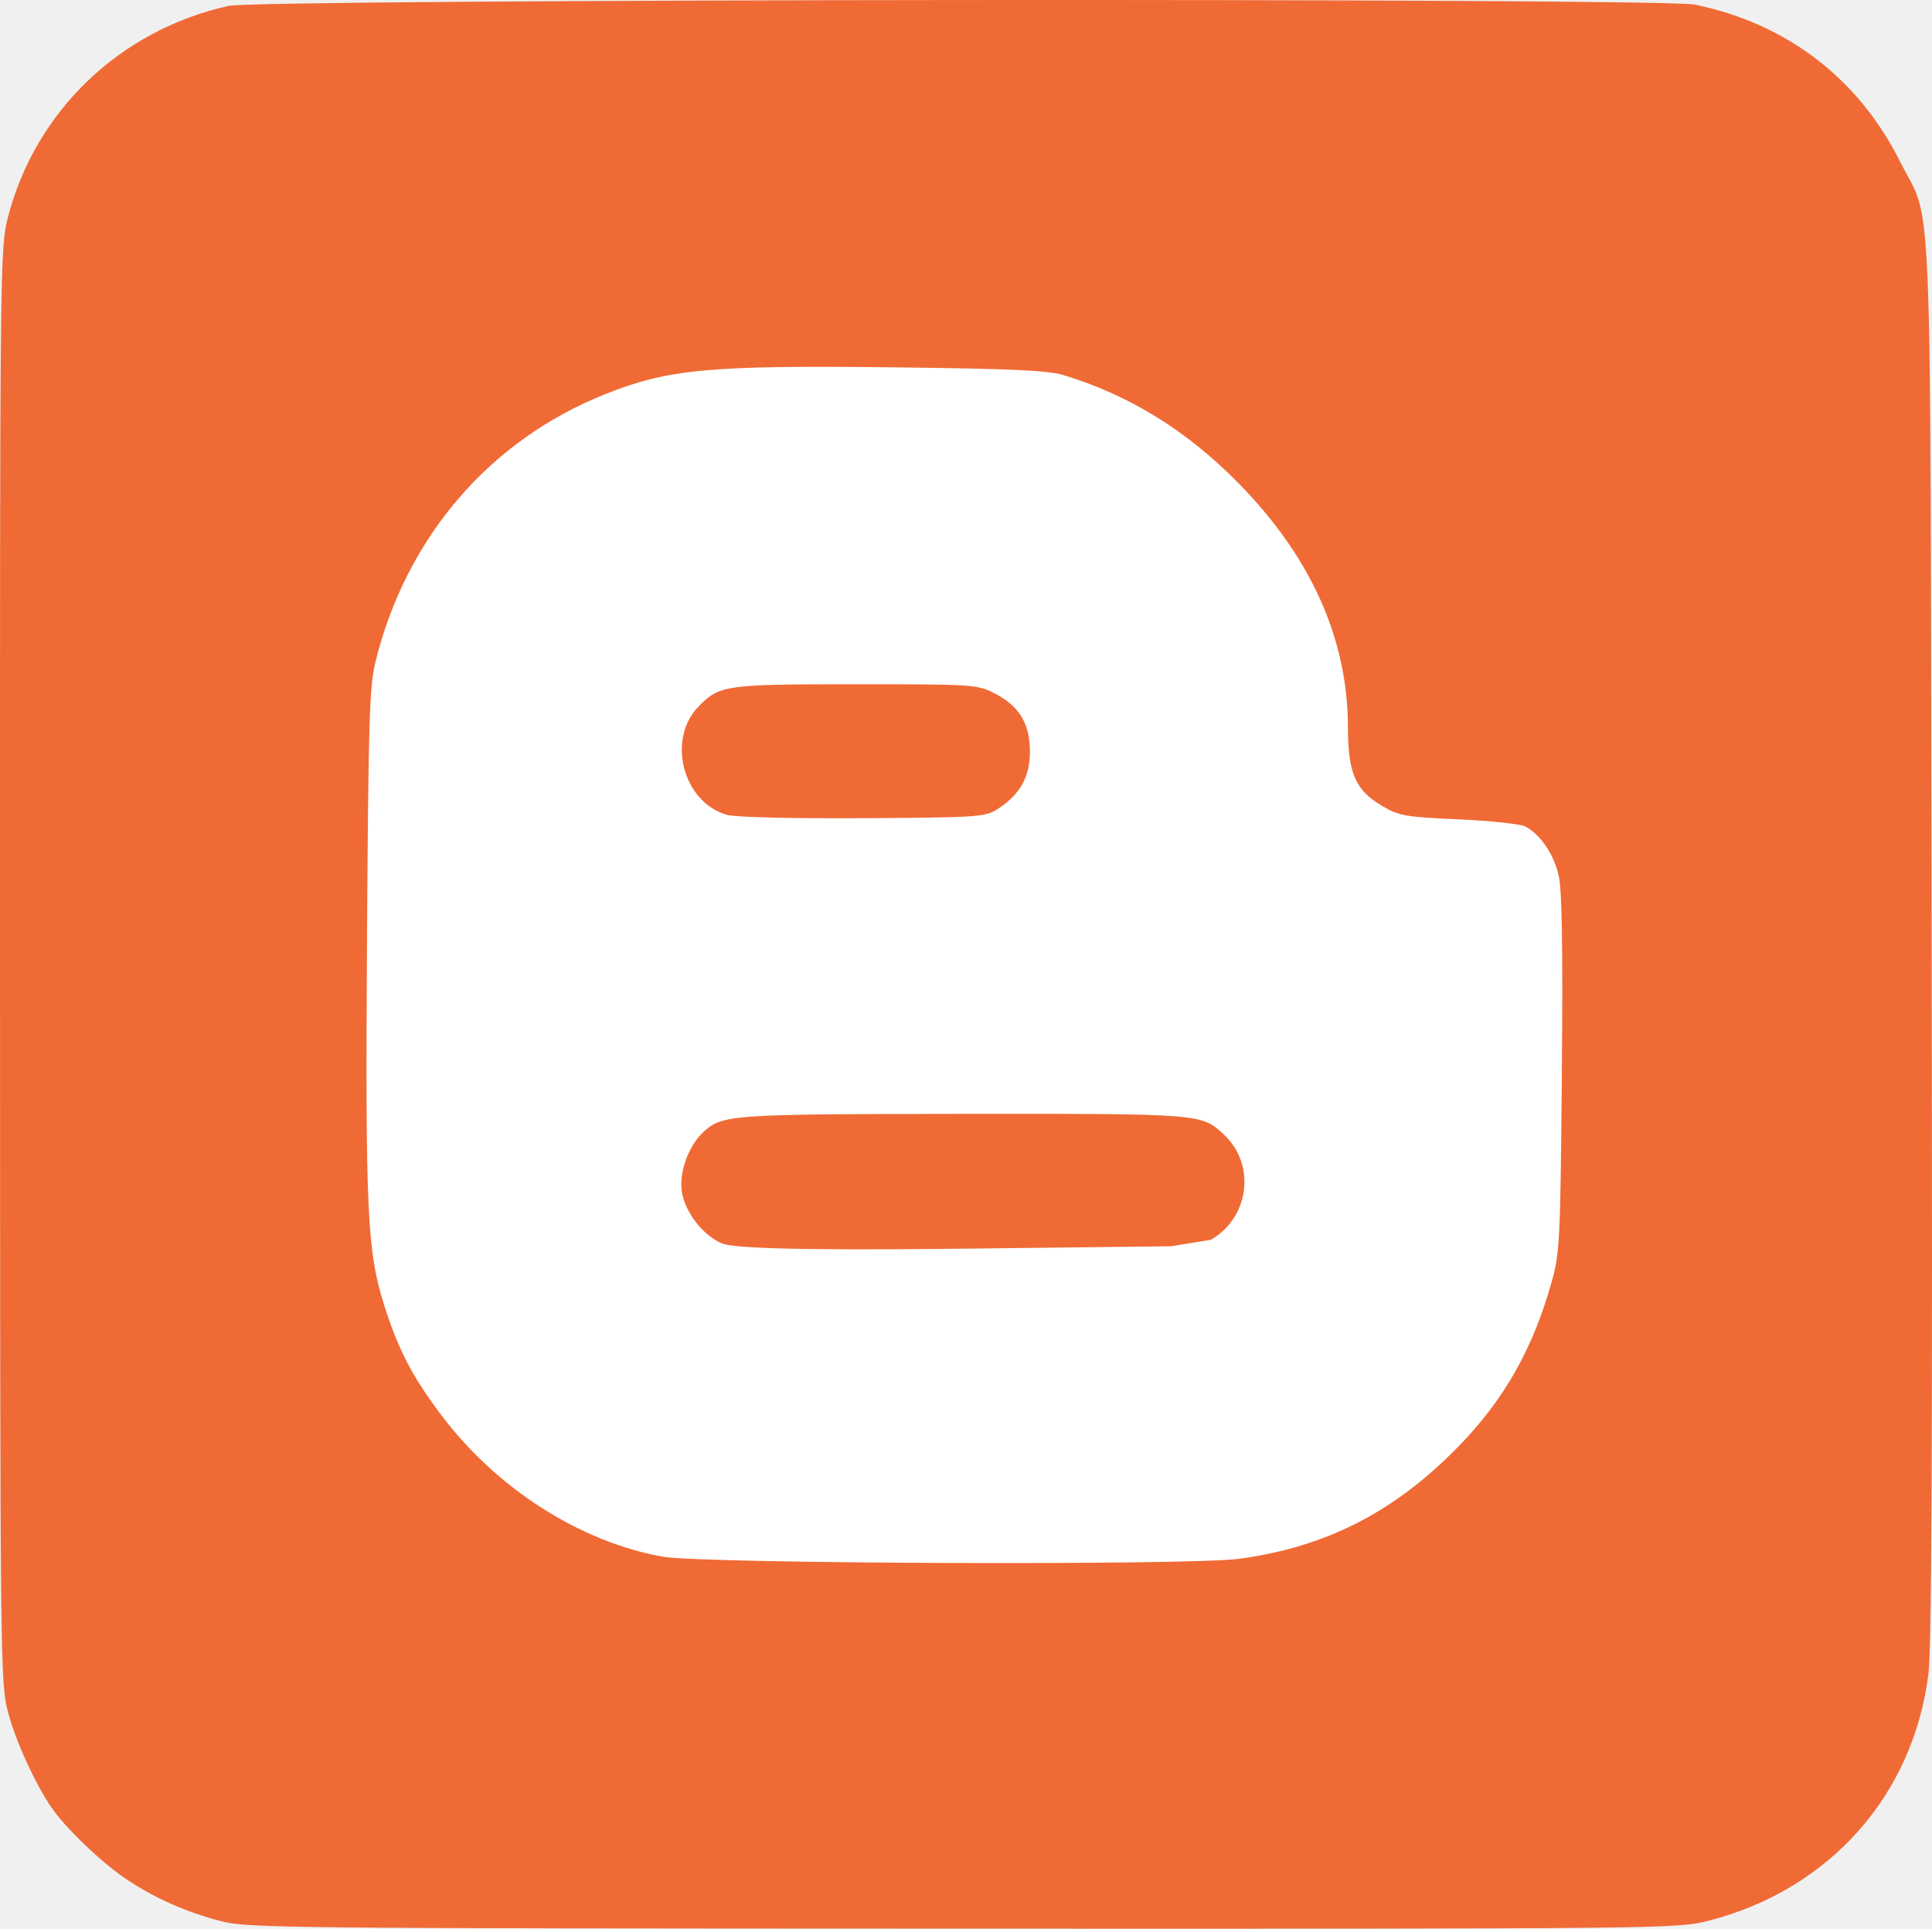
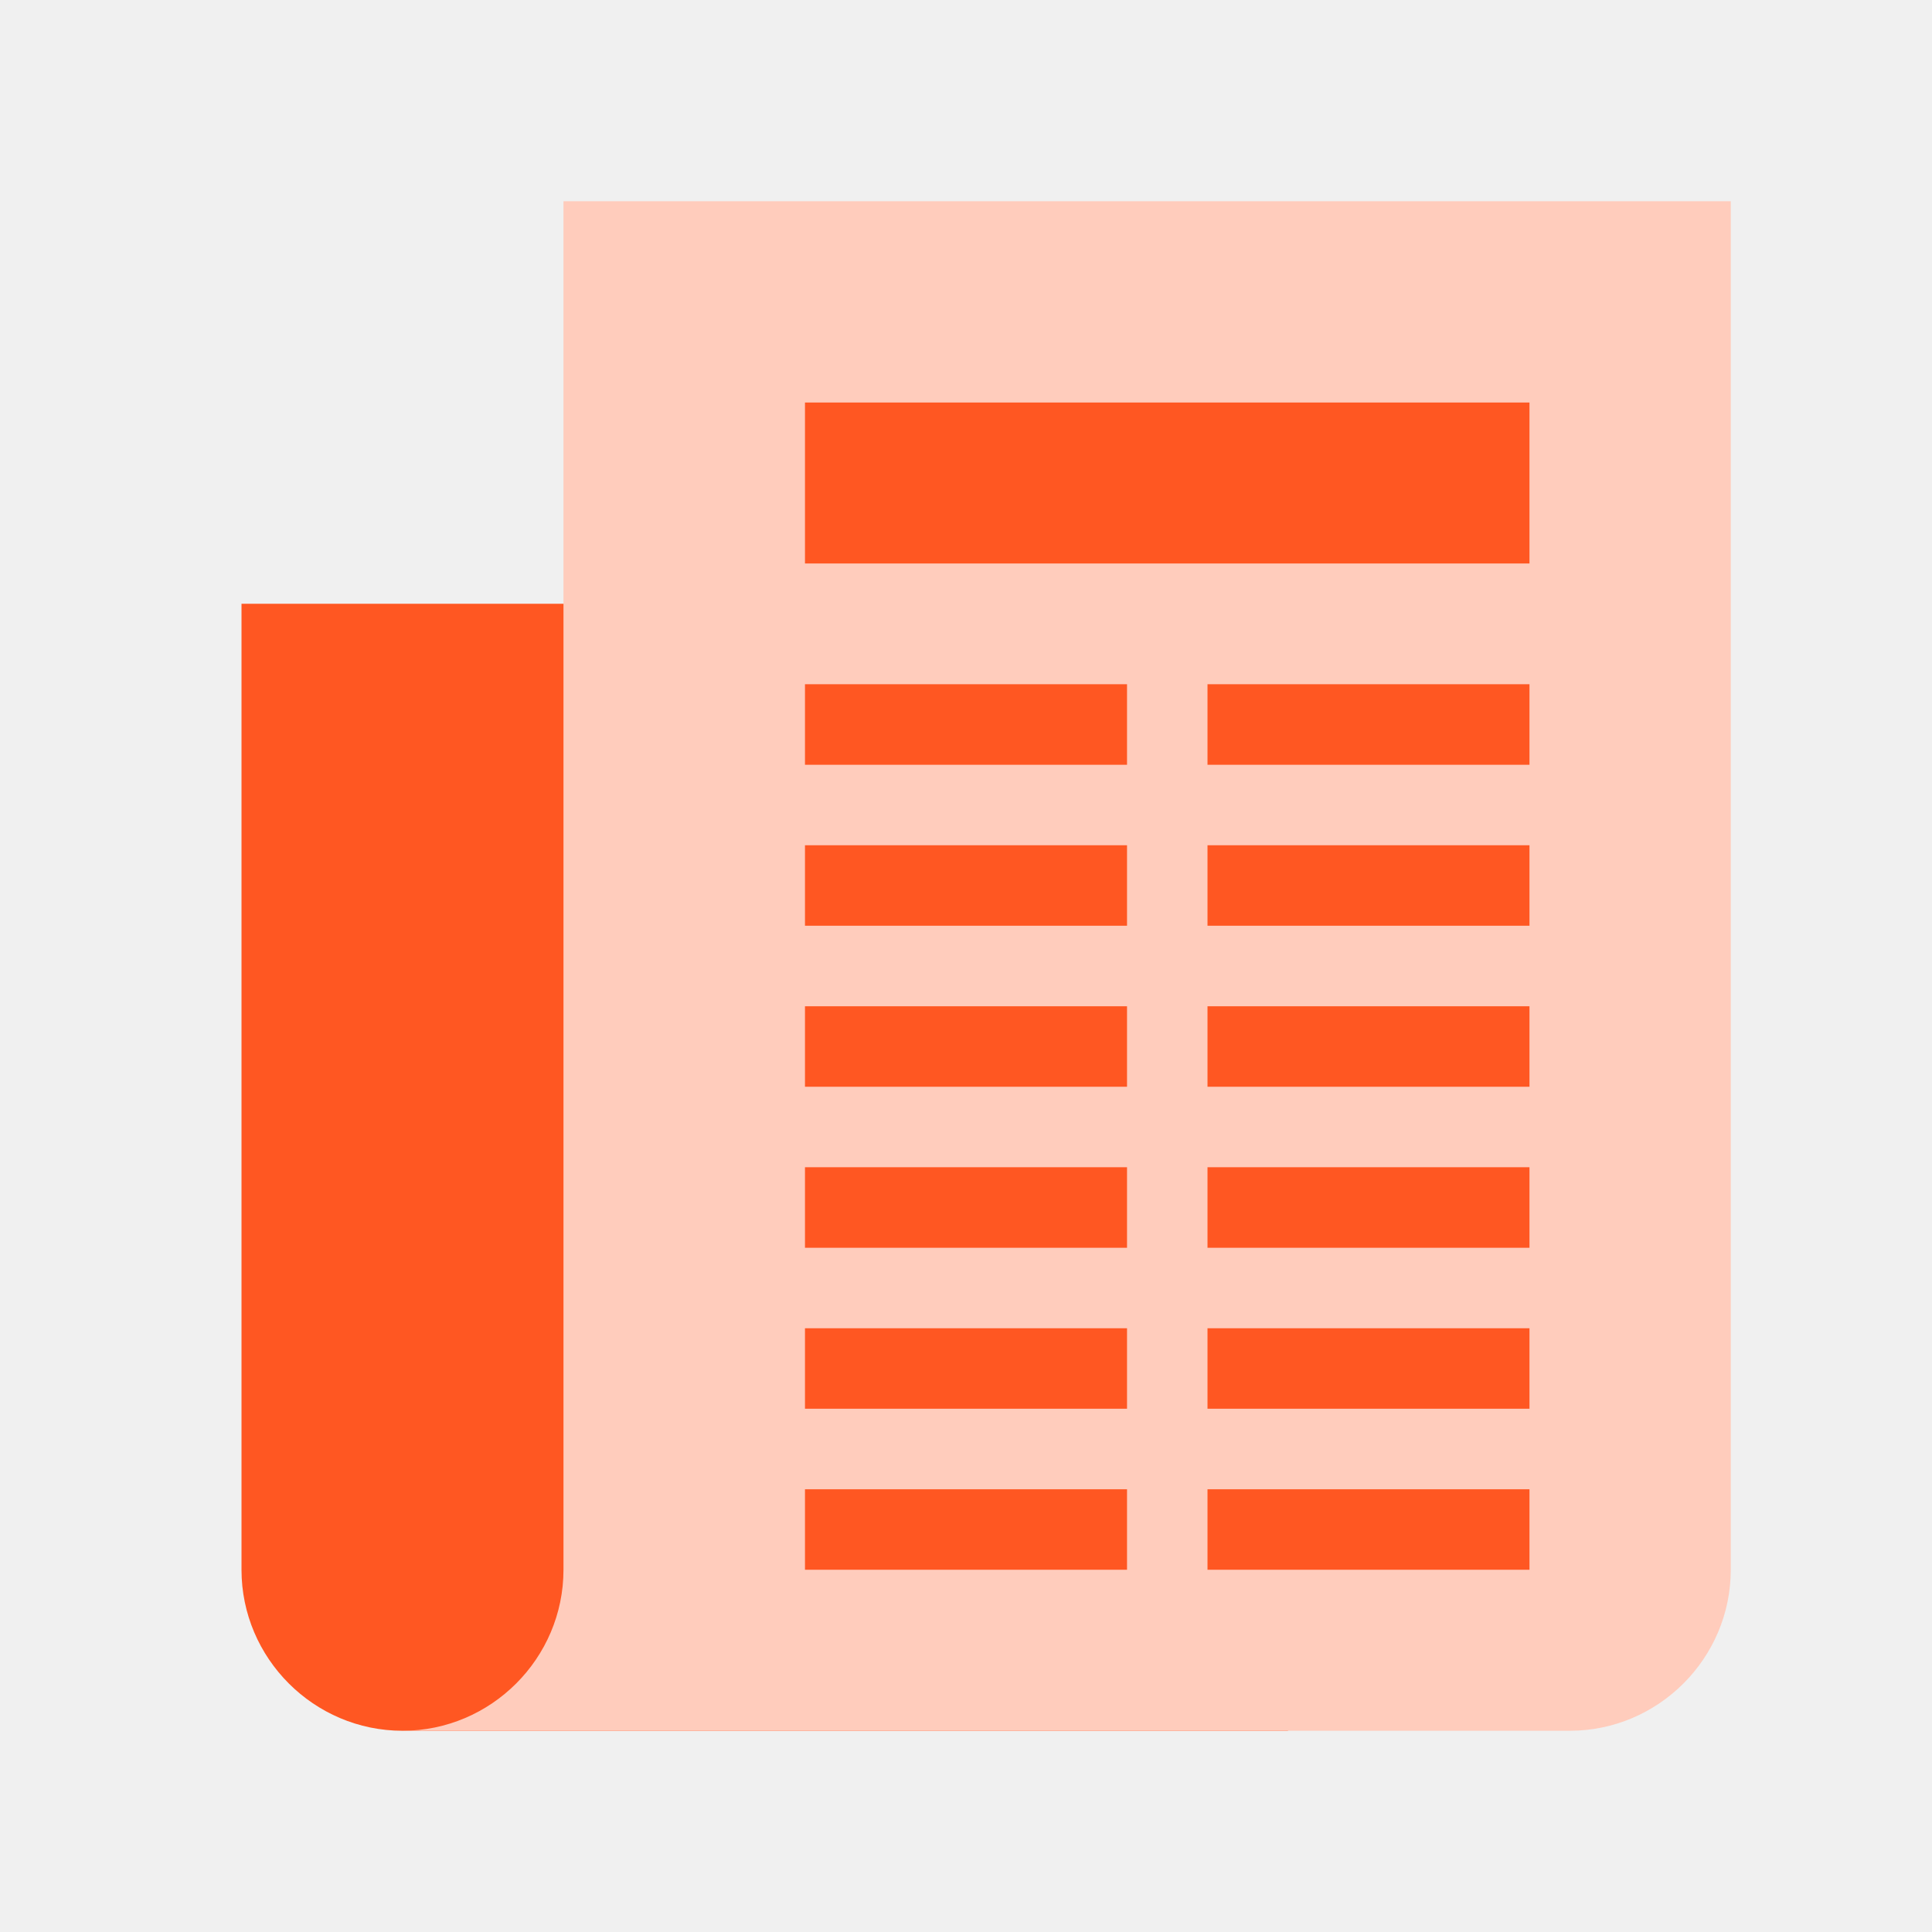
- <svg xmlns="http://www.w3.org/2000/svg" width="50.664mm" height="50.575mm" viewBox="0 0 179.52 179.204" id="svg2" version="1.1">
-   <defs id="defs4" />
-   <g id="layer1" transform="translate(-157.7639,-165.6528)">
-     <g id="g4149" transform="translate(233.3401,-698.8718)">
-       <path style="fill:#f06a35" d="m -55.064,1043.023 c -3.359,-0.884 -6.258,-2.184 -8.932,-4.006 -2.257,-1.538 -5.556,-4.717 -6.81,-6.564 -1.532,-2.255 -3.293,-6.117 -4.011,-8.795 -0.732,-2.732 -0.744,-3.82 -0.757,-69.395 -0.013,-65.244 0.002,-66.679 0.719,-69.483 2.538,-9.916 10.395,-17.46 20.53,-19.71 2.914,-0.647 133.08,-0.76 136.223,-0.118 8.509,1.738 15.198,6.846 19.068,14.564 3.077,6.135 2.802,-0.616 2.943,72.231 0.09,46.35 0.007,65.809 -0.289,68.233 -1.386,11.344 -9.211,20.143 -20.47,23.018 -2.88,0.735 -3.882,0.746 -69.275,0.726 -63.227,-0.019 -66.474,-0.052 -68.939,-0.701 z" id="path4195" />
-       <path style="fill:#fefefe;fill-opacity:0" d="m -158.571,952.362 0,-171.9 510,0 510,0 0,171.9 0,171.9 -510,0 -510,0 0,-171.9 z" id="path4165" />
-       <path style="fill:#ffffff" d="m 39.585,1009.359 c 8.065,-1.1 14.385,-4.332 20.313,-10.39 4.289,-4.382 6.974,-9.125 8.728,-15.419 0.729,-2.615 0.79,-3.888 0.924,-19.241 0.101,-11.588 0.017,-17.015 -0.285,-18.385 -0.437,-1.986 -1.677,-3.83 -3.092,-4.599 -0.435,-0.237 -3.224,-0.538 -6.198,-0.67 -4.983,-0.221 -5.54,-0.318 -7.113,-1.24 -2.495,-1.462 -3.182,-3.041 -3.189,-7.327 -0.013,-8.189 -3.421,-15.792 -10.155,-22.654 -4.797,-4.889 -10.149,-8.198 -16.257,-10.052 -1.462,-0.444 -4.736,-0.595 -15.702,-0.725 -17.207,-0.203 -21.026,0.149 -26.884,2.483 -10.8,4.302 -18.56,13.367 -21.39,24.99 -0.532,2.183 -0.635,5.681 -0.76,25.779 -0.157,25.177 0.016,28.875 1.589,33.864 1.3,4.122 2.611,6.648 5.313,10.234 5.147,6.83 12.86,11.763 20.572,13.156 3.67,0.663 48.948,0.829 53.585,0.197 z" id="path4163" />
-       <path style="fill:#f06a35" d="m -8.001,940.242 c -4.123,-1.136 -5.663,-7.052 -2.633,-10.111 1.937,-1.955 2.472,-2.03 14.595,-2.03 10.883,0 11.249,0.024 12.848,0.831 2.31,1.167 3.314,2.813 3.314,5.433 0,2.366 -0.943,4.024 -3.046,5.357 -1.129,0.715 -1.804,0.76 -12.467,0.823 -6.584,0.039 -11.83,-0.087 -12.611,-0.302 z" id="path4168" />
-       <path style="fill:#f06a35" d="m -8.518,980.051 c -1.77,-0.771 -3.418,-2.913 -3.703,-4.813 -0.271,-1.809 0.638,-4.297 2.032,-5.558 1.757,-1.59 2.528,-1.643 24.135,-1.66 22.226,-0.017 22.111,-0.027 24.218,1.941 2.977,2.779 2.349,7.728 -1.238,9.76 l -3.686,0.599 -19.213,0.225 c -16.883,0.198 -21.666,-0.111 -22.544,-0.494 z" id="path4166" />
-     </g>
+ <svg xmlns="http://www.w3.org/2000/svg" viewBox="0 0 128 128" width="128px" height="128px">
+   <g id="surface3186382">
+     <rect x="0" y="0" width="128" height="128" style="fill:rgb(100%,100%,100%);fill-opacity:0;stroke:none;" />
+     <path style=" stroke:none;fill-rule:nonzero;fill:rgb(100%,34.118%,13.333%);fill-opacity:1;" d="M 85.332 40 L 85.332 114.668 L 26.668 114.668 C 20.801 114.668 16 109.867 16 104 L 16 40 Z M 85.332 40 " />
+     <path style=" stroke:none;fill-rule:nonzero;fill:rgb(100%,80%,73.725%);fill-opacity:1;" d="M 37.332 13.332 L 37.332 104 C 37.332 109.867 32.535 114.668 26.668 114.668 L 104 114.668 C 109.867 114.668 114.668 109.867 114.668 104 L 114.668 13.332 Z M 37.332 13.332 " />
+     <path style=" stroke:none;fill-rule:nonzero;fill:rgb(100%,34.118%,13.333%);fill-opacity:1;" d="M 53.332 26.668 L 101.332 26.668 L 101.332 37.332 L 53.332 37.332 Z M 53.332 45.332 L 74.668 45.332 L 74.668 50.668 L 53.332 50.668 Z M 80 45.332 L 101.332 45.332 L 101.332 50.668 L 80 50.668 Z M 53.332 56 L 74.668 56 L 74.668 61.332 L 53.332 61.332 Z M 80 56 L 101.332 56 L 101.332 61.332 L 80 61.332 Z M 53.332 66.668 L 74.668 66.668 L 74.668 72 L 53.332 72 Z M 80 66.668 L 101.332 66.668 L 101.332 72 L 80 72 Z M 53.332 77.332 L 74.668 77.332 L 74.668 82.668 L 53.332 82.668 Z M 80 77.332 L 101.332 77.332 L 101.332 82.668 L 80 82.668 Z M 53.332 88 L 74.668 88 L 74.668 93.332 L 53.332 93.332 Z M 80 88 L 101.332 88 L 101.332 93.332 L 80 93.332 Z M 53.332 98.668 L 74.668 98.668 L 74.668 104 L 53.332 104 Z M 80 98.668 L 101.332 98.668 L 101.332 104 L 80 104 Z M 80 98.668 " />
  </g>
</svg>
